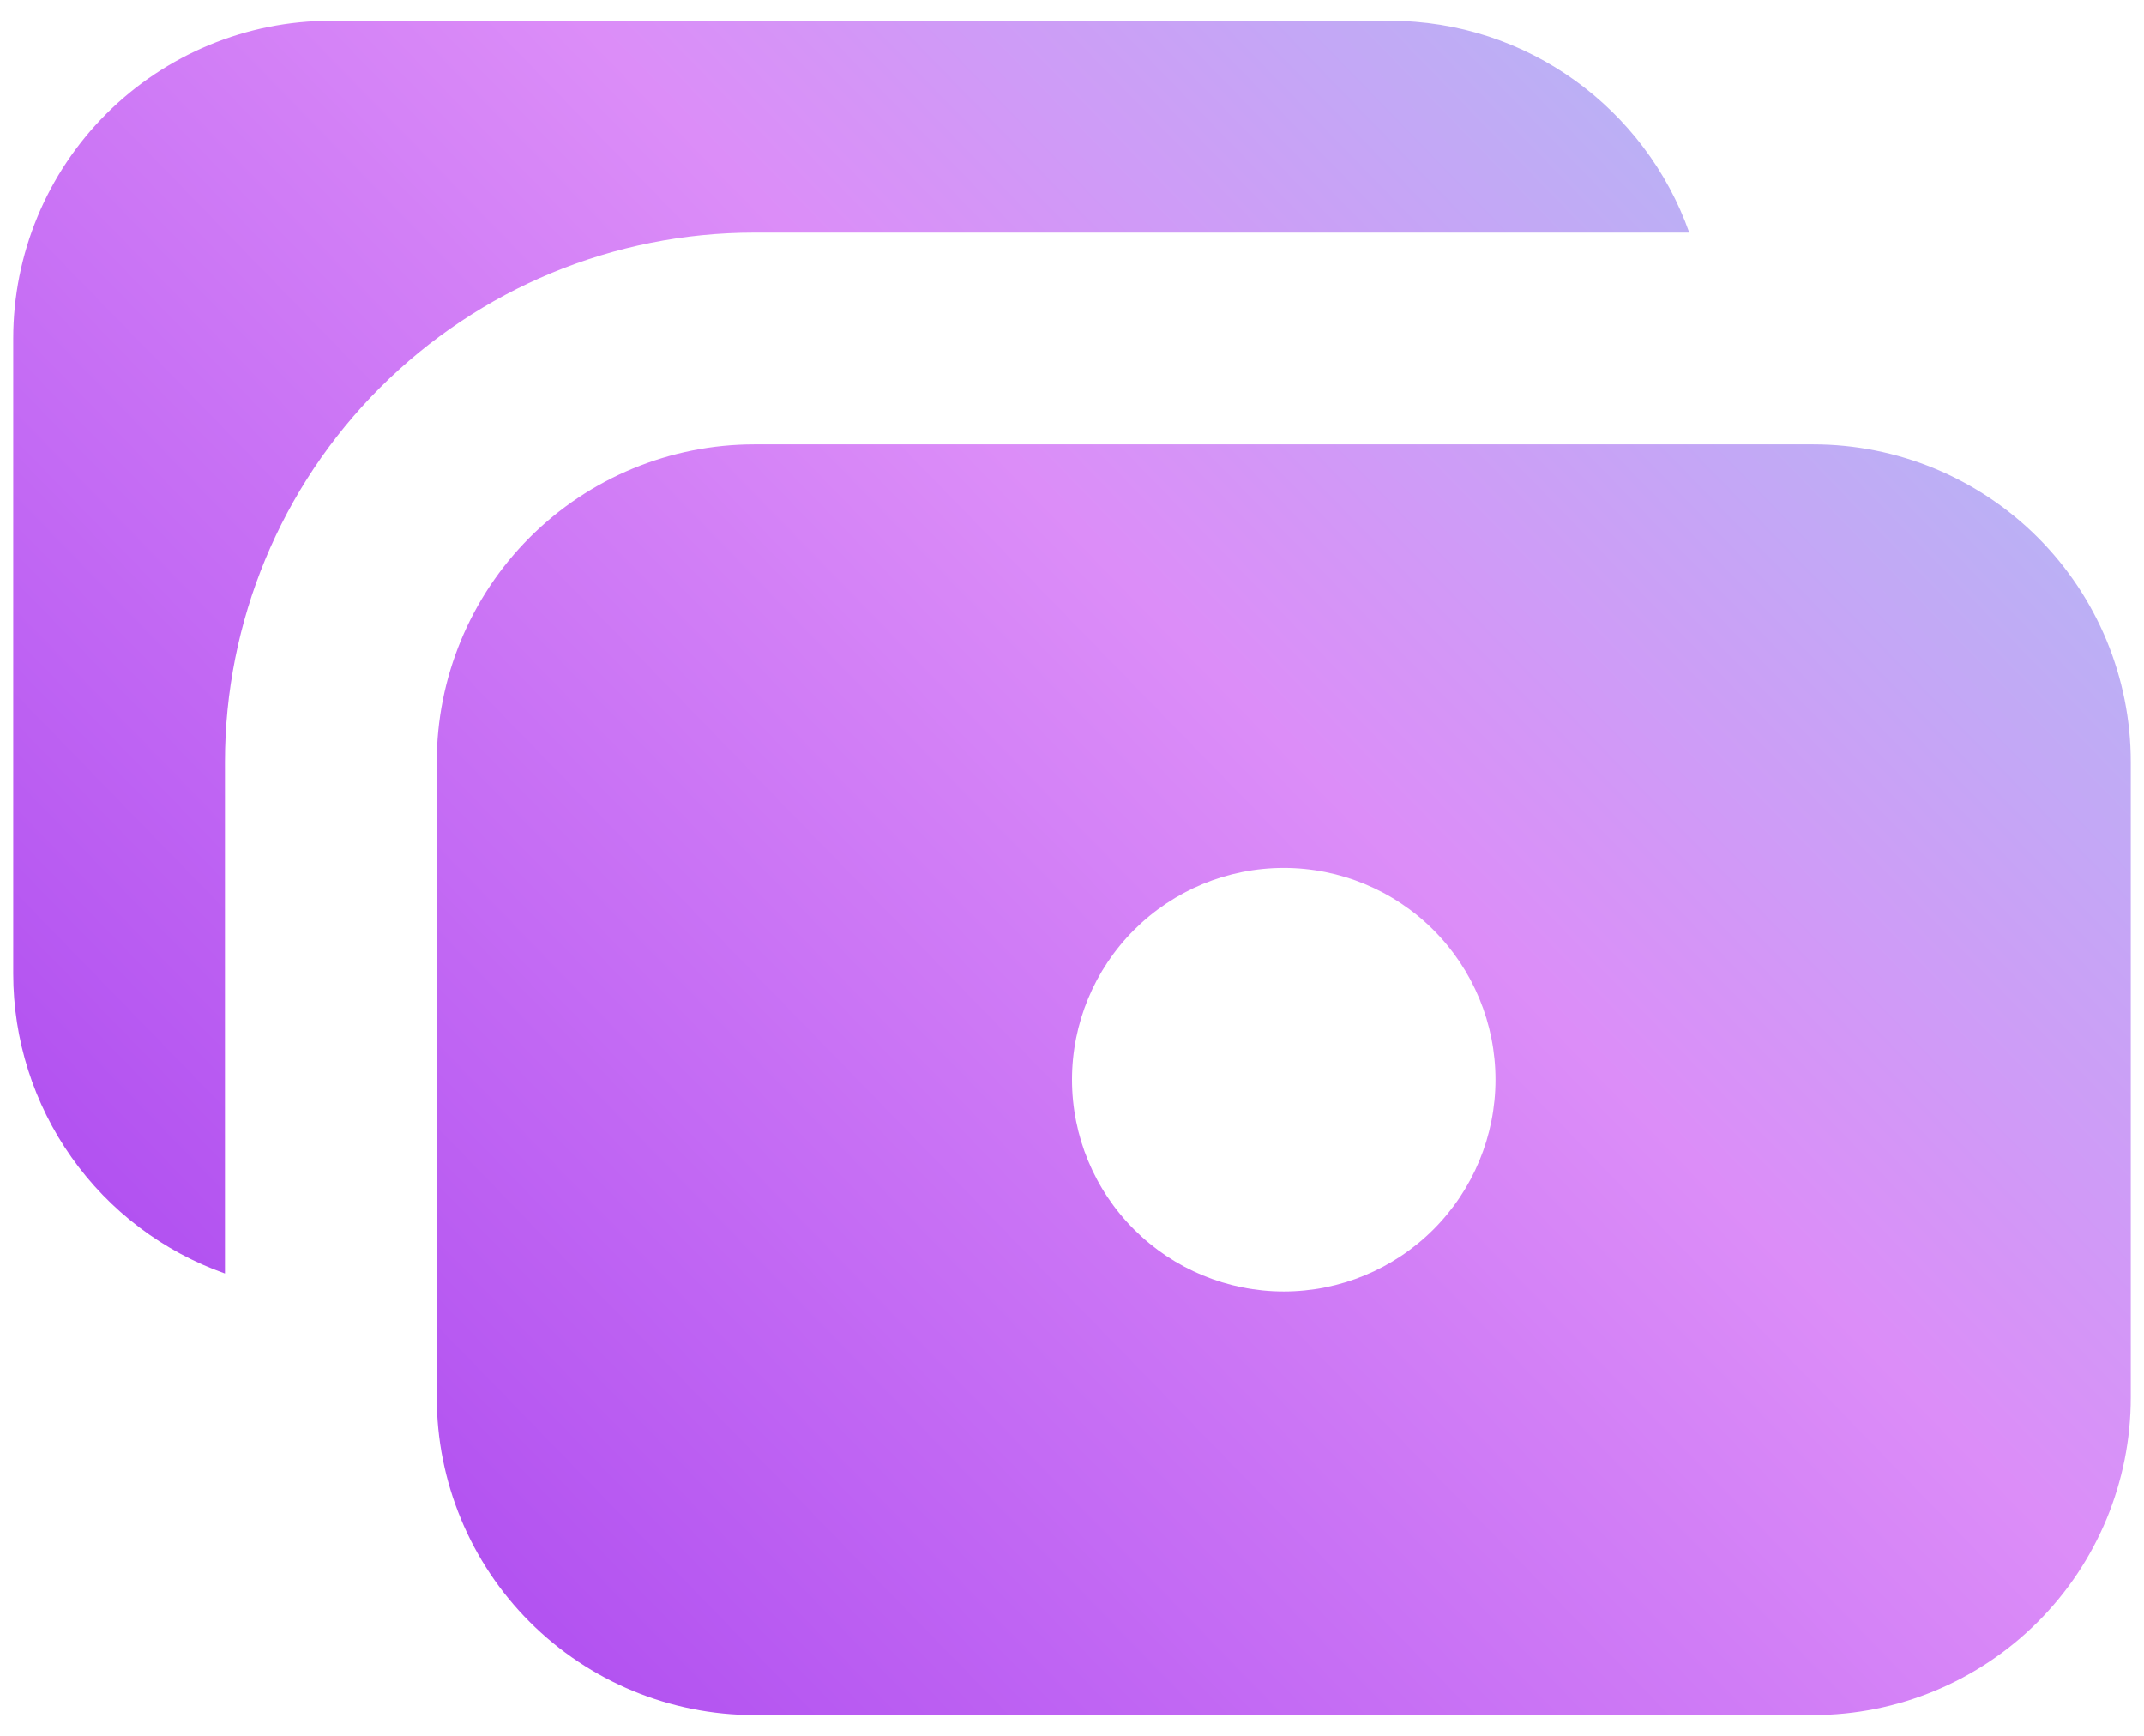
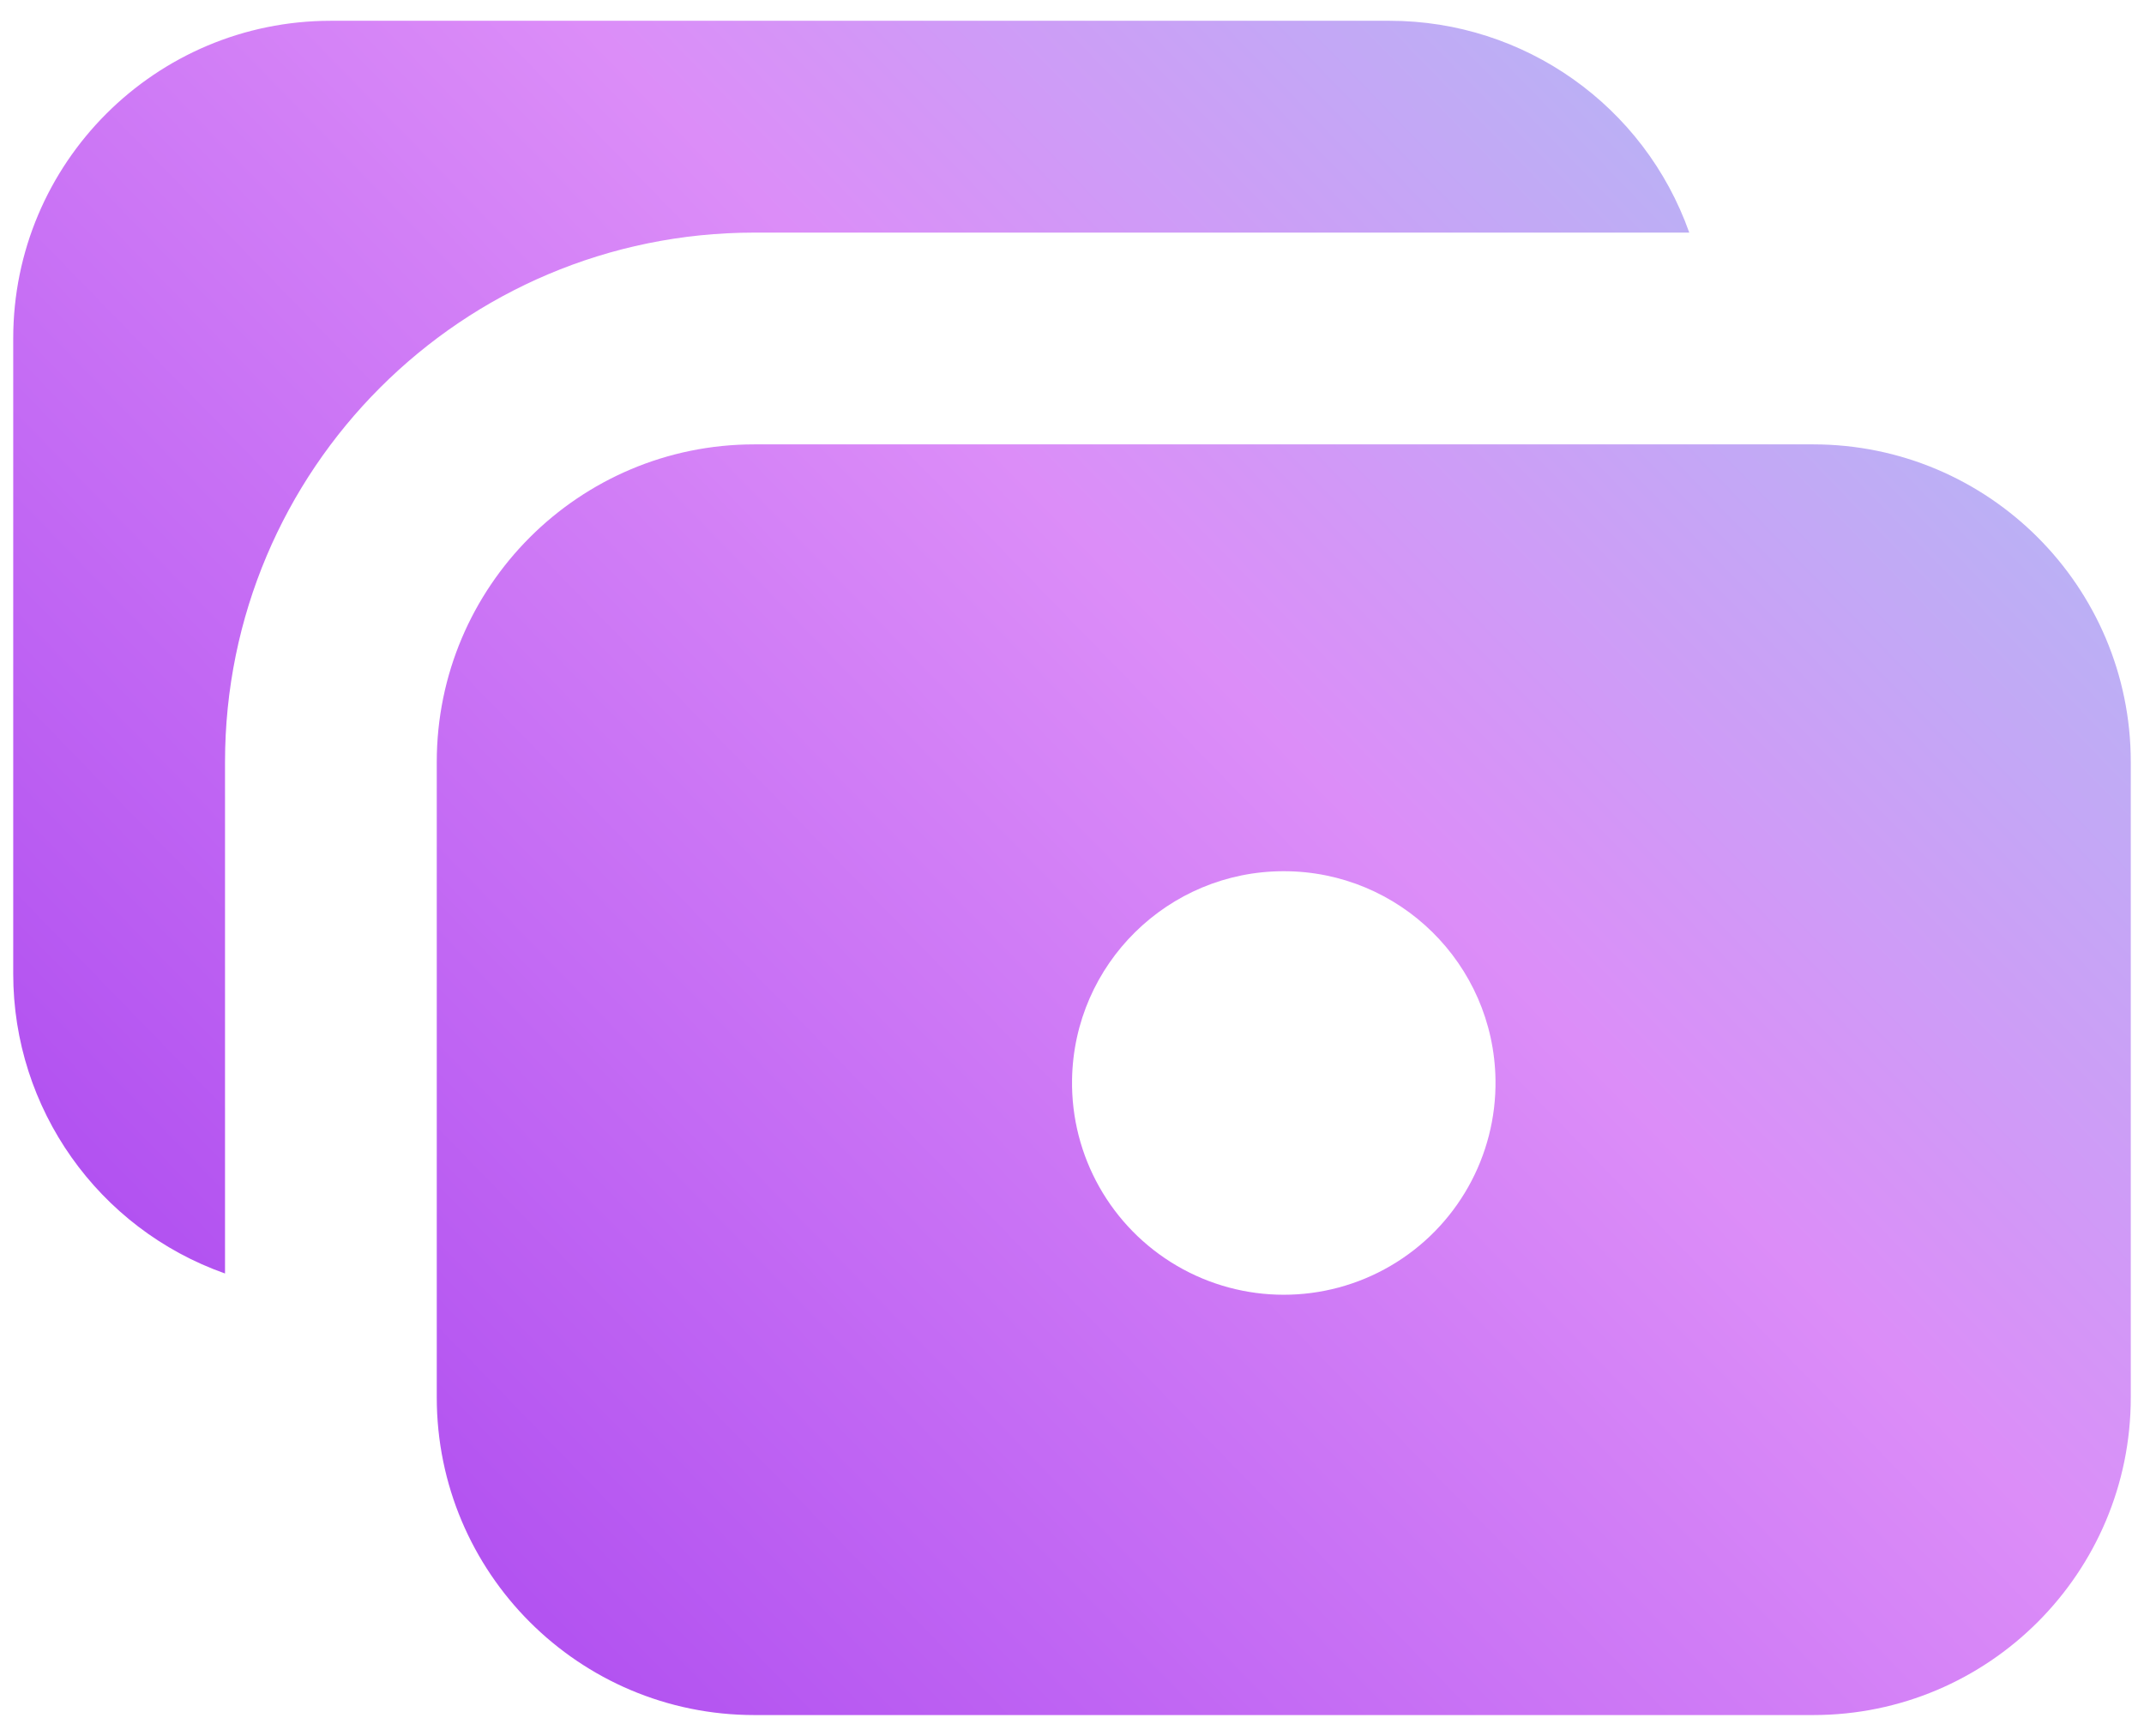
- <svg xmlns="http://www.w3.org/2000/svg" width="42" height="34" viewBox="0 0 42 34" fill="none">
-   <path fill-rule="evenodd" clip-rule="evenodd" d="M27.222 0.407C29.931 0.407 32.237 2.139 33.092 4.556H14.778C12.027 4.556 9.39 5.648 7.445 7.593C5.5 9.538 4.407 12.175 4.407 14.926V24.944C3.194 24.514 2.143 23.719 1.401 22.668C0.658 21.617 0.259 20.361 0.259 19.074V6.63C0.259 4.979 0.915 3.397 2.082 2.23C3.249 1.063 4.831 0.407 6.481 0.407H27.222ZM35.519 8.704H14.778C13.128 8.704 11.545 9.359 10.378 10.526C9.211 11.693 8.556 13.276 8.556 14.926V27.37C8.556 29.021 9.211 30.603 10.378 31.77C11.545 32.937 13.128 33.593 14.778 33.593H35.519C37.169 33.593 38.751 32.937 39.918 31.77C41.085 30.603 41.741 29.021 41.741 27.37V14.926C41.741 13.276 41.085 11.693 39.918 10.526C38.751 9.359 37.169 8.704 35.519 8.704ZM29.296 21.148C29.296 22.248 28.859 23.303 28.081 24.081C27.303 24.859 26.248 25.296 25.148 25.296C24.048 25.296 22.993 24.859 22.215 24.081C21.437 23.303 21 22.248 21 21.148C21 20.048 21.437 18.993 22.215 18.215C22.993 17.437 24.048 17 25.148 17C26.248 17 27.303 17.437 28.081 18.215C28.859 18.993 29.296 20.048 29.296 21.148Z" fill="url(#paint0_linear_18_767)" />
+ <svg xmlns="http://www.w3.org/2000/svg" width="42" height="34" fill="none">
+   <path fill-rule="evenodd" clip-rule="evenodd" d="M27.222.407a6.228 6.228 0 0 1 5.87 4.149H14.778a10.37 10.37 0 0 0-10.37 10.37v10.018a6.224 6.224 0 0 1-4.149-5.87V6.63A6.222 6.222 0 0 1 6.481.407h20.741Zm8.297 8.297H14.778a6.222 6.222 0 0 0-6.222 6.222V27.37a6.222 6.222 0 0 0 6.222 6.223h20.74a6.222 6.222 0 0 0 6.223-6.223V14.926a6.222 6.222 0 0 0-6.222-6.222Zm-6.223 12.444a4.148 4.148 0 1 1-8.295 0 4.148 4.148 0 0 1 8.295 0Z" fill="url(#a)" />
  <defs>
-     <linearGradient id="paint0_linear_18_767" x1="7.821" y1="49.84" x2="54.183" y2="4.712" gradientUnits="userSpaceOnUse">
+     <linearGradient id="a" x1="7.821" y1="49.84" x2="54.183" y2="4.712" gradientUnits="userSpaceOnUse">
      <stop stop-color="#982DEC" />
-       <stop offset="0.573" stop-color="#DC8DF8" />
-       <stop offset="0.896" stop-color="#A9C4F3" />
+       <stop offset=".573" stop-color="#DC8DF8" />
+       <stop offset=".896" stop-color="#A9C4F3" />
    </linearGradient>
  </defs>
</svg>
